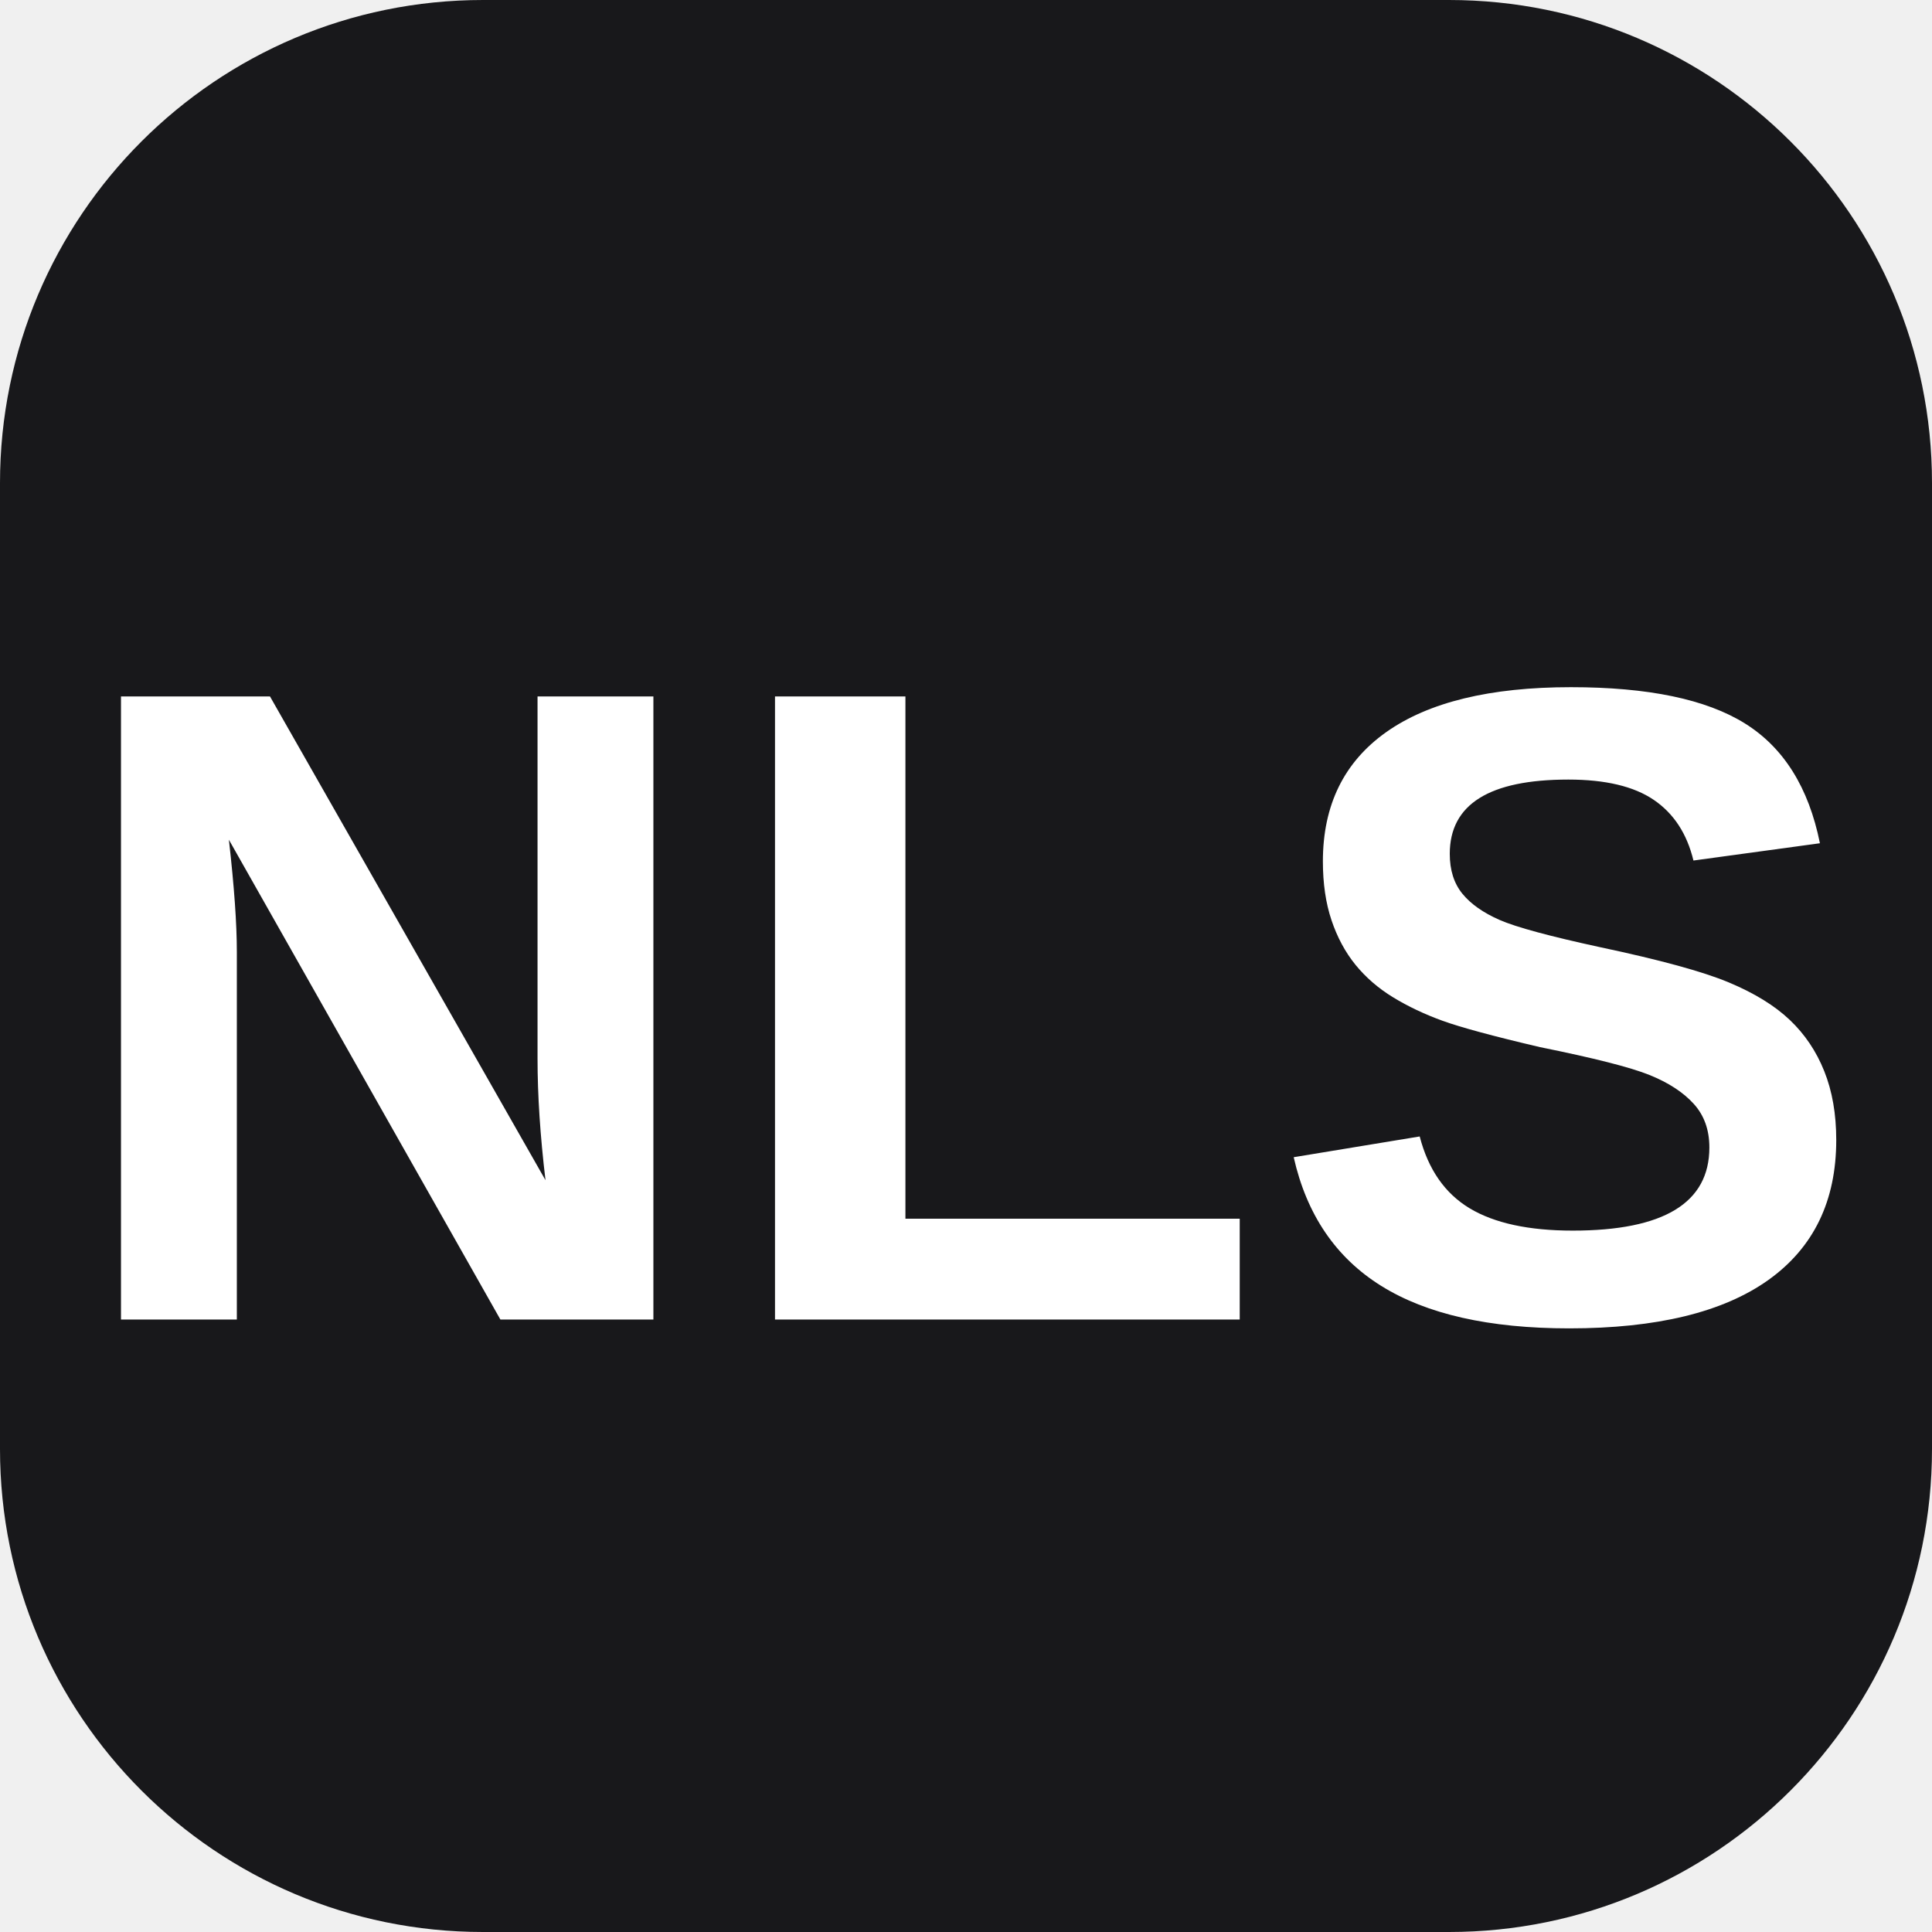
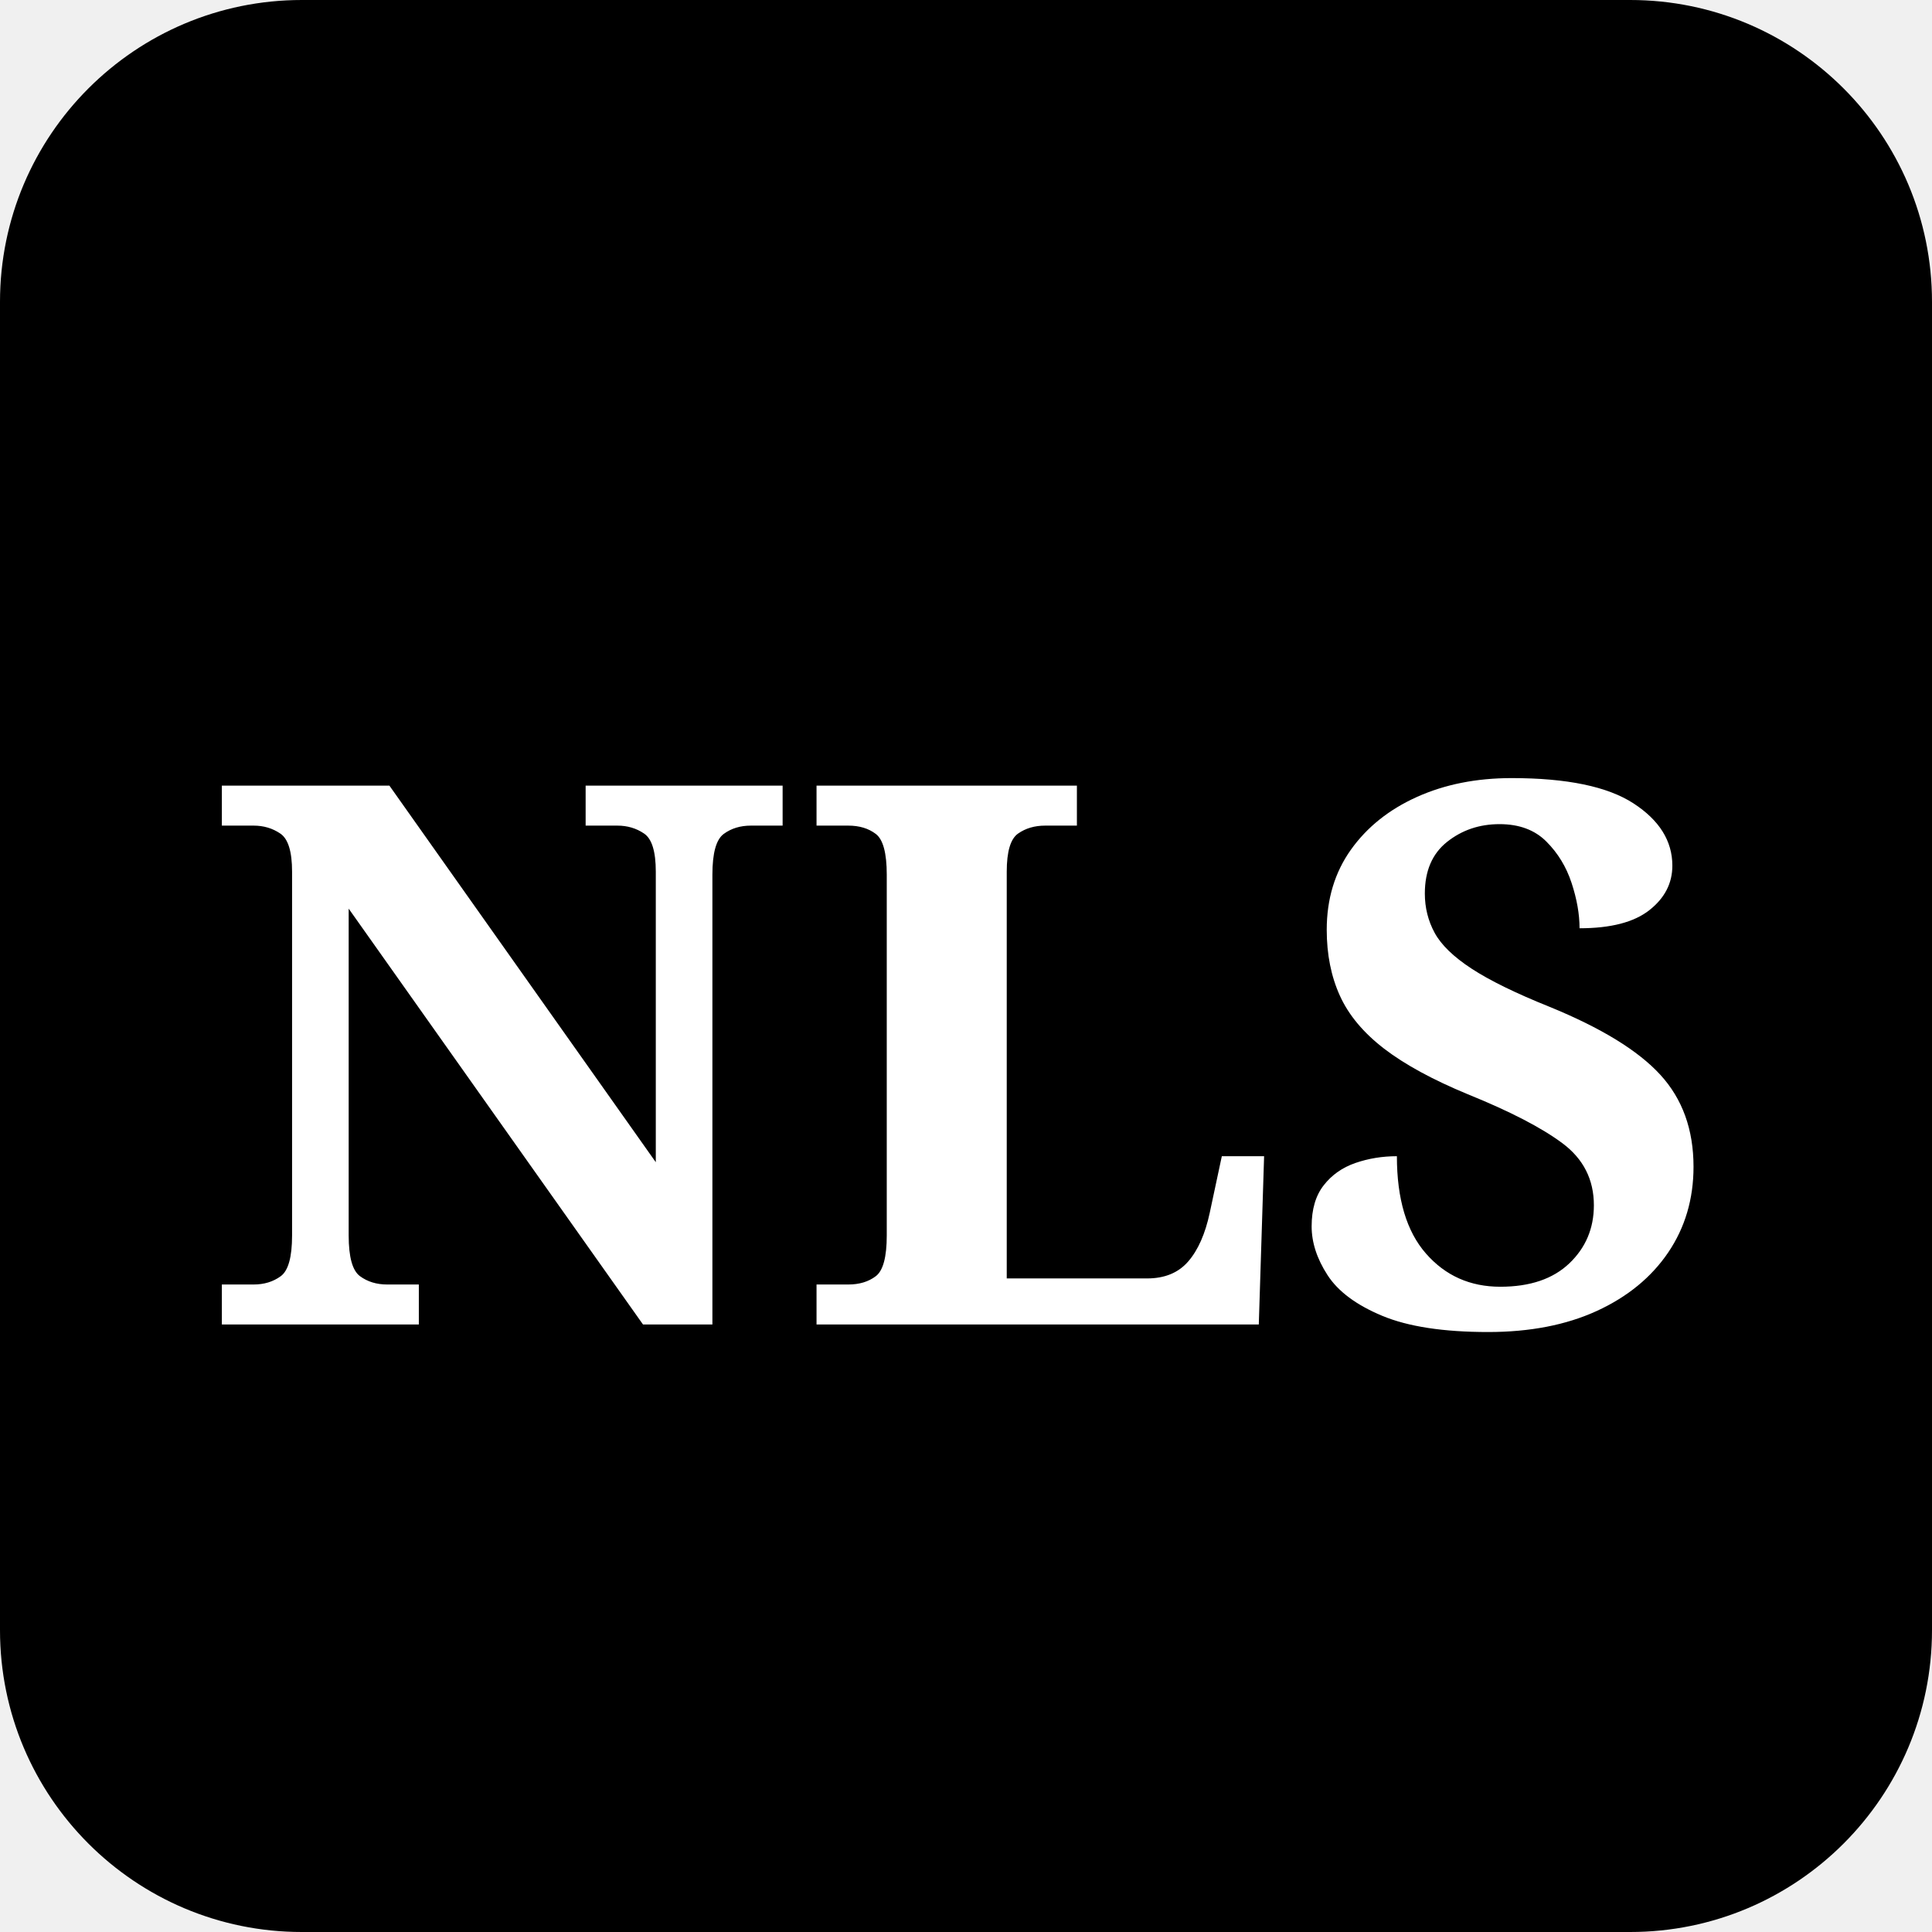
<svg xmlns="http://www.w3.org/2000/svg" width="512" height="512" viewBox="0 0 512 512" fill="none">
-   <rect width="512" height="512" rx="128" fill="#18181B" />
-   <text x="50%" y="55%" dominant-baseline="middle" text-anchor="middle" font-family="Arial, sans-serif" font-size="240" font-weight="bold" fill="white">NLS</text>
+   <rect width="512" height="512" rx="80" fill="black" />
+   <text x="50%" y="55%" dominant-baseline="middle" text-anchor="middle" font-family="Alegreya, serif" font-size="200" font-weight="bold" fill="white">
+     NLS
+ </text>
</svg>
